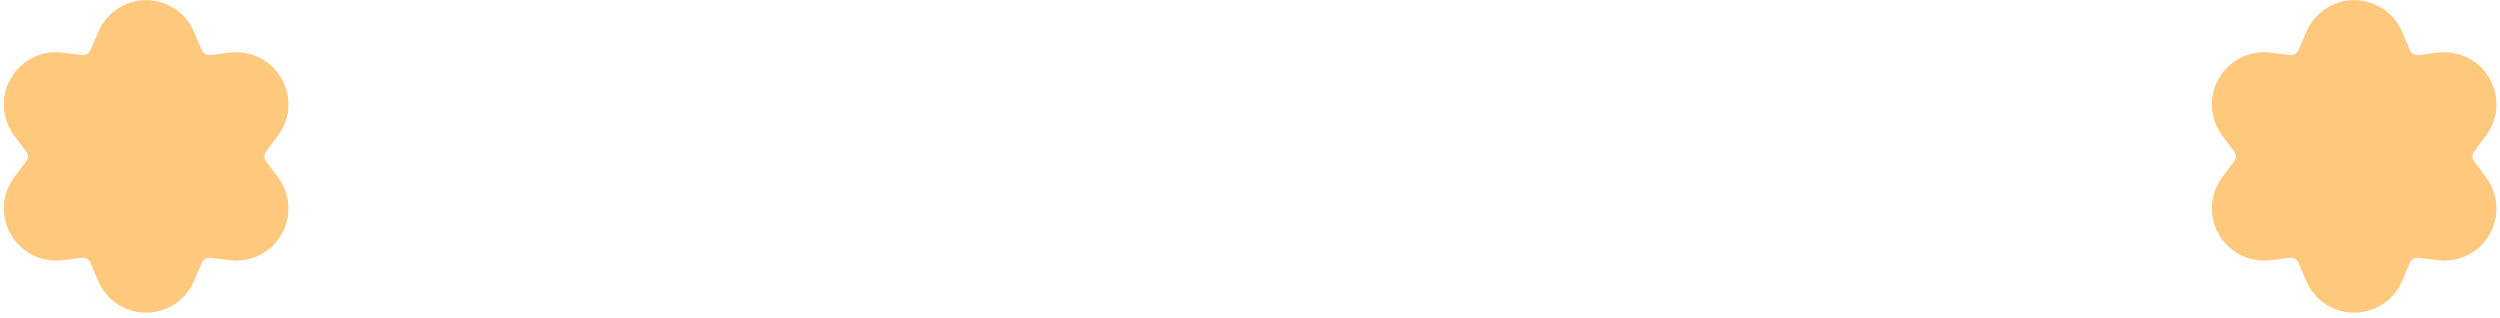
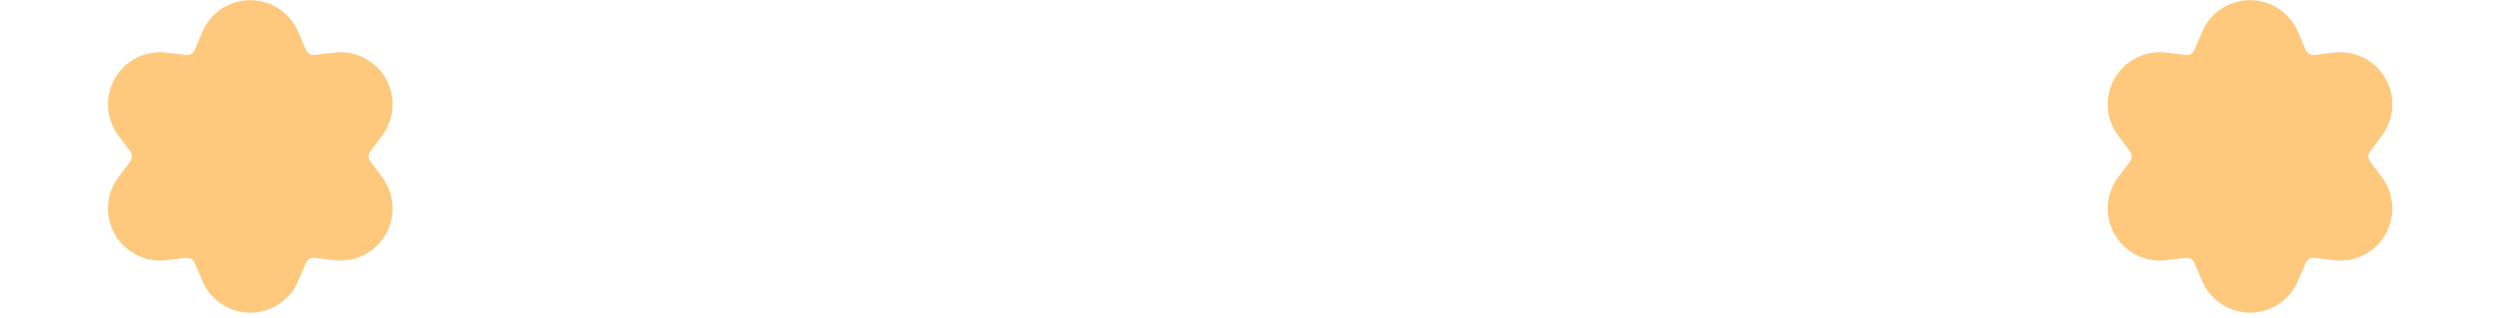
<svg xmlns="http://www.w3.org/2000/svg" width="100%" height="100%" viewBox="0 0 480 61" version="1.1" xml:space="preserve" style="fill-rule:evenodd;clip-rule:evenodd;stroke-linejoin:round;stroke-miterlimit:2;">
  <g transform="matrix(1,0,0,1,-576,-1603)">
    <g transform="matrix(1.06667,0,0,5.28006,0,1.50068e-13)">
      <g transform="matrix(1,0,0,1,0,67.6129)">
-         <g transform="matrix(0.323276,4.95553e-18,1.58577e-16,0.0653075,-996.272,160.231)">
+         <g transform="matrix(0.323276,4.95553e-18,1.58577e-16,0.0653075,-1015.02,160.231)">
          <path d="M6036.33,1177.61C6040.89,1166.93 6051.39,1160 6063,1160C6074.61,1160 6085.11,1166.93 6089.67,1177.61L6094.03,1187.82C6094.42,1188.72 6095.08,1189.47 6095.93,1189.96C6096.78,1190.45 6097.76,1190.65 6098.73,1190.54L6109.76,1189.21C6121.29,1187.82 6132.54,1193.44 6138.34,1203.5C6144.15,1213.56 6143.4,1226.11 6136.43,1235.4L6129.77,1244.29C6129.18,1245.07 6128.86,1246.02 6128.86,1247C6128.86,1247.98 6129.18,1248.93 6129.77,1249.71L6136.43,1258.6C6143.4,1267.89 6144.15,1280.44 6138.34,1290.5C6132.54,1300.56 6121.29,1306.18 6109.76,1304.79L6098.73,1303.46C6097.76,1303.35 6096.78,1303.55 6095.93,1304.04C6095.08,1304.53 6094.42,1305.28 6094.03,1306.18L6089.67,1316.39C6085.11,1327.07 6074.61,1334 6063,1334C6051.39,1334 6040.89,1327.07 6036.33,1316.39L6031.97,1306.18C6031.58,1305.28 6030.92,1304.53 6030.07,1304.04C6029.22,1303.55 6028.24,1303.35 6027.27,1303.46L6016.24,1304.79C6004.71,1306.18 5993.46,1300.56 5987.66,1290.5C5981.85,1280.44 5982.6,1267.89 5989.57,1258.6L5996.23,1249.71C5996.82,1248.93 5997.14,1247.98 5997.14,1247C5997.14,1246.02 5996.82,1245.07 5996.23,1244.29L5989.57,1235.4C5982.6,1226.11 5981.85,1213.56 5987.66,1203.5C5993.46,1193.44 6004.71,1187.82 6016.24,1189.21L6027.27,1190.54C6028.24,1190.65 6029.22,1190.45 6030.07,1189.96C6030.92,1189.47 6031.58,1188.72 6031.97,1187.82L6036.33,1177.61Z" style="fill:rgb(255,201,125);" />
        </g>
-         <g transform="matrix(0.323276,4.95553e-18,1.58577e-16,0.0653075,-1393.72,160.231)">
+         <g transform="matrix(0.323276,4.95553e-18,1.58577e-16,0.0653075,-1374.97,160.231)">
          <path d="M6036.33,1177.61C6040.89,1166.93 6051.39,1160 6063,1160C6074.61,1160 6085.11,1166.93 6089.67,1177.61L6094.03,1187.82C6094.42,1188.72 6095.08,1189.47 6095.93,1189.96C6096.78,1190.45 6097.76,1190.65 6098.73,1190.54L6109.76,1189.21C6121.29,1187.82 6132.54,1193.44 6138.34,1203.5C6144.15,1213.56 6143.4,1226.11 6136.43,1235.4L6129.77,1244.29C6129.18,1245.07 6128.86,1246.02 6128.86,1247C6128.86,1247.98 6129.18,1248.93 6129.77,1249.71L6136.43,1258.6C6143.4,1267.89 6144.15,1280.44 6138.34,1290.5C6132.54,1300.56 6121.29,1306.18 6109.76,1304.79L6098.73,1303.46C6097.76,1303.35 6096.78,1303.55 6095.93,1304.04C6095.08,1304.53 6094.42,1305.28 6094.03,1306.18L6089.67,1316.39C6085.11,1327.07 6074.61,1334 6063,1334C6051.39,1334 6040.89,1327.07 6036.33,1316.39L6031.97,1306.18C6031.58,1305.28 6030.92,1304.53 6030.07,1304.04C6029.22,1303.55 6028.24,1303.35 6027.27,1303.46L6016.24,1304.79C6004.71,1306.18 5993.46,1300.56 5987.66,1290.5C5981.85,1280.44 5982.6,1267.89 5989.57,1258.6L5996.23,1249.71C5996.82,1248.93 5997.14,1247.98 5997.14,1247C5997.14,1246.02 5996.82,1245.07 5996.23,1244.29L5989.57,1235.4C5982.6,1226.11 5981.85,1213.56 5987.66,1203.5C5993.46,1193.44 6004.71,1187.82 6016.24,1189.21L6027.27,1190.54C6028.24,1190.65 6029.22,1190.45 6030.07,1189.96C6030.92,1189.47 6031.58,1188.72 6031.97,1187.82L6036.33,1177.61Z" style="fill:rgb(255,201,125);" />
        </g>
      </g>
    </g>
  </g>
</svg>
